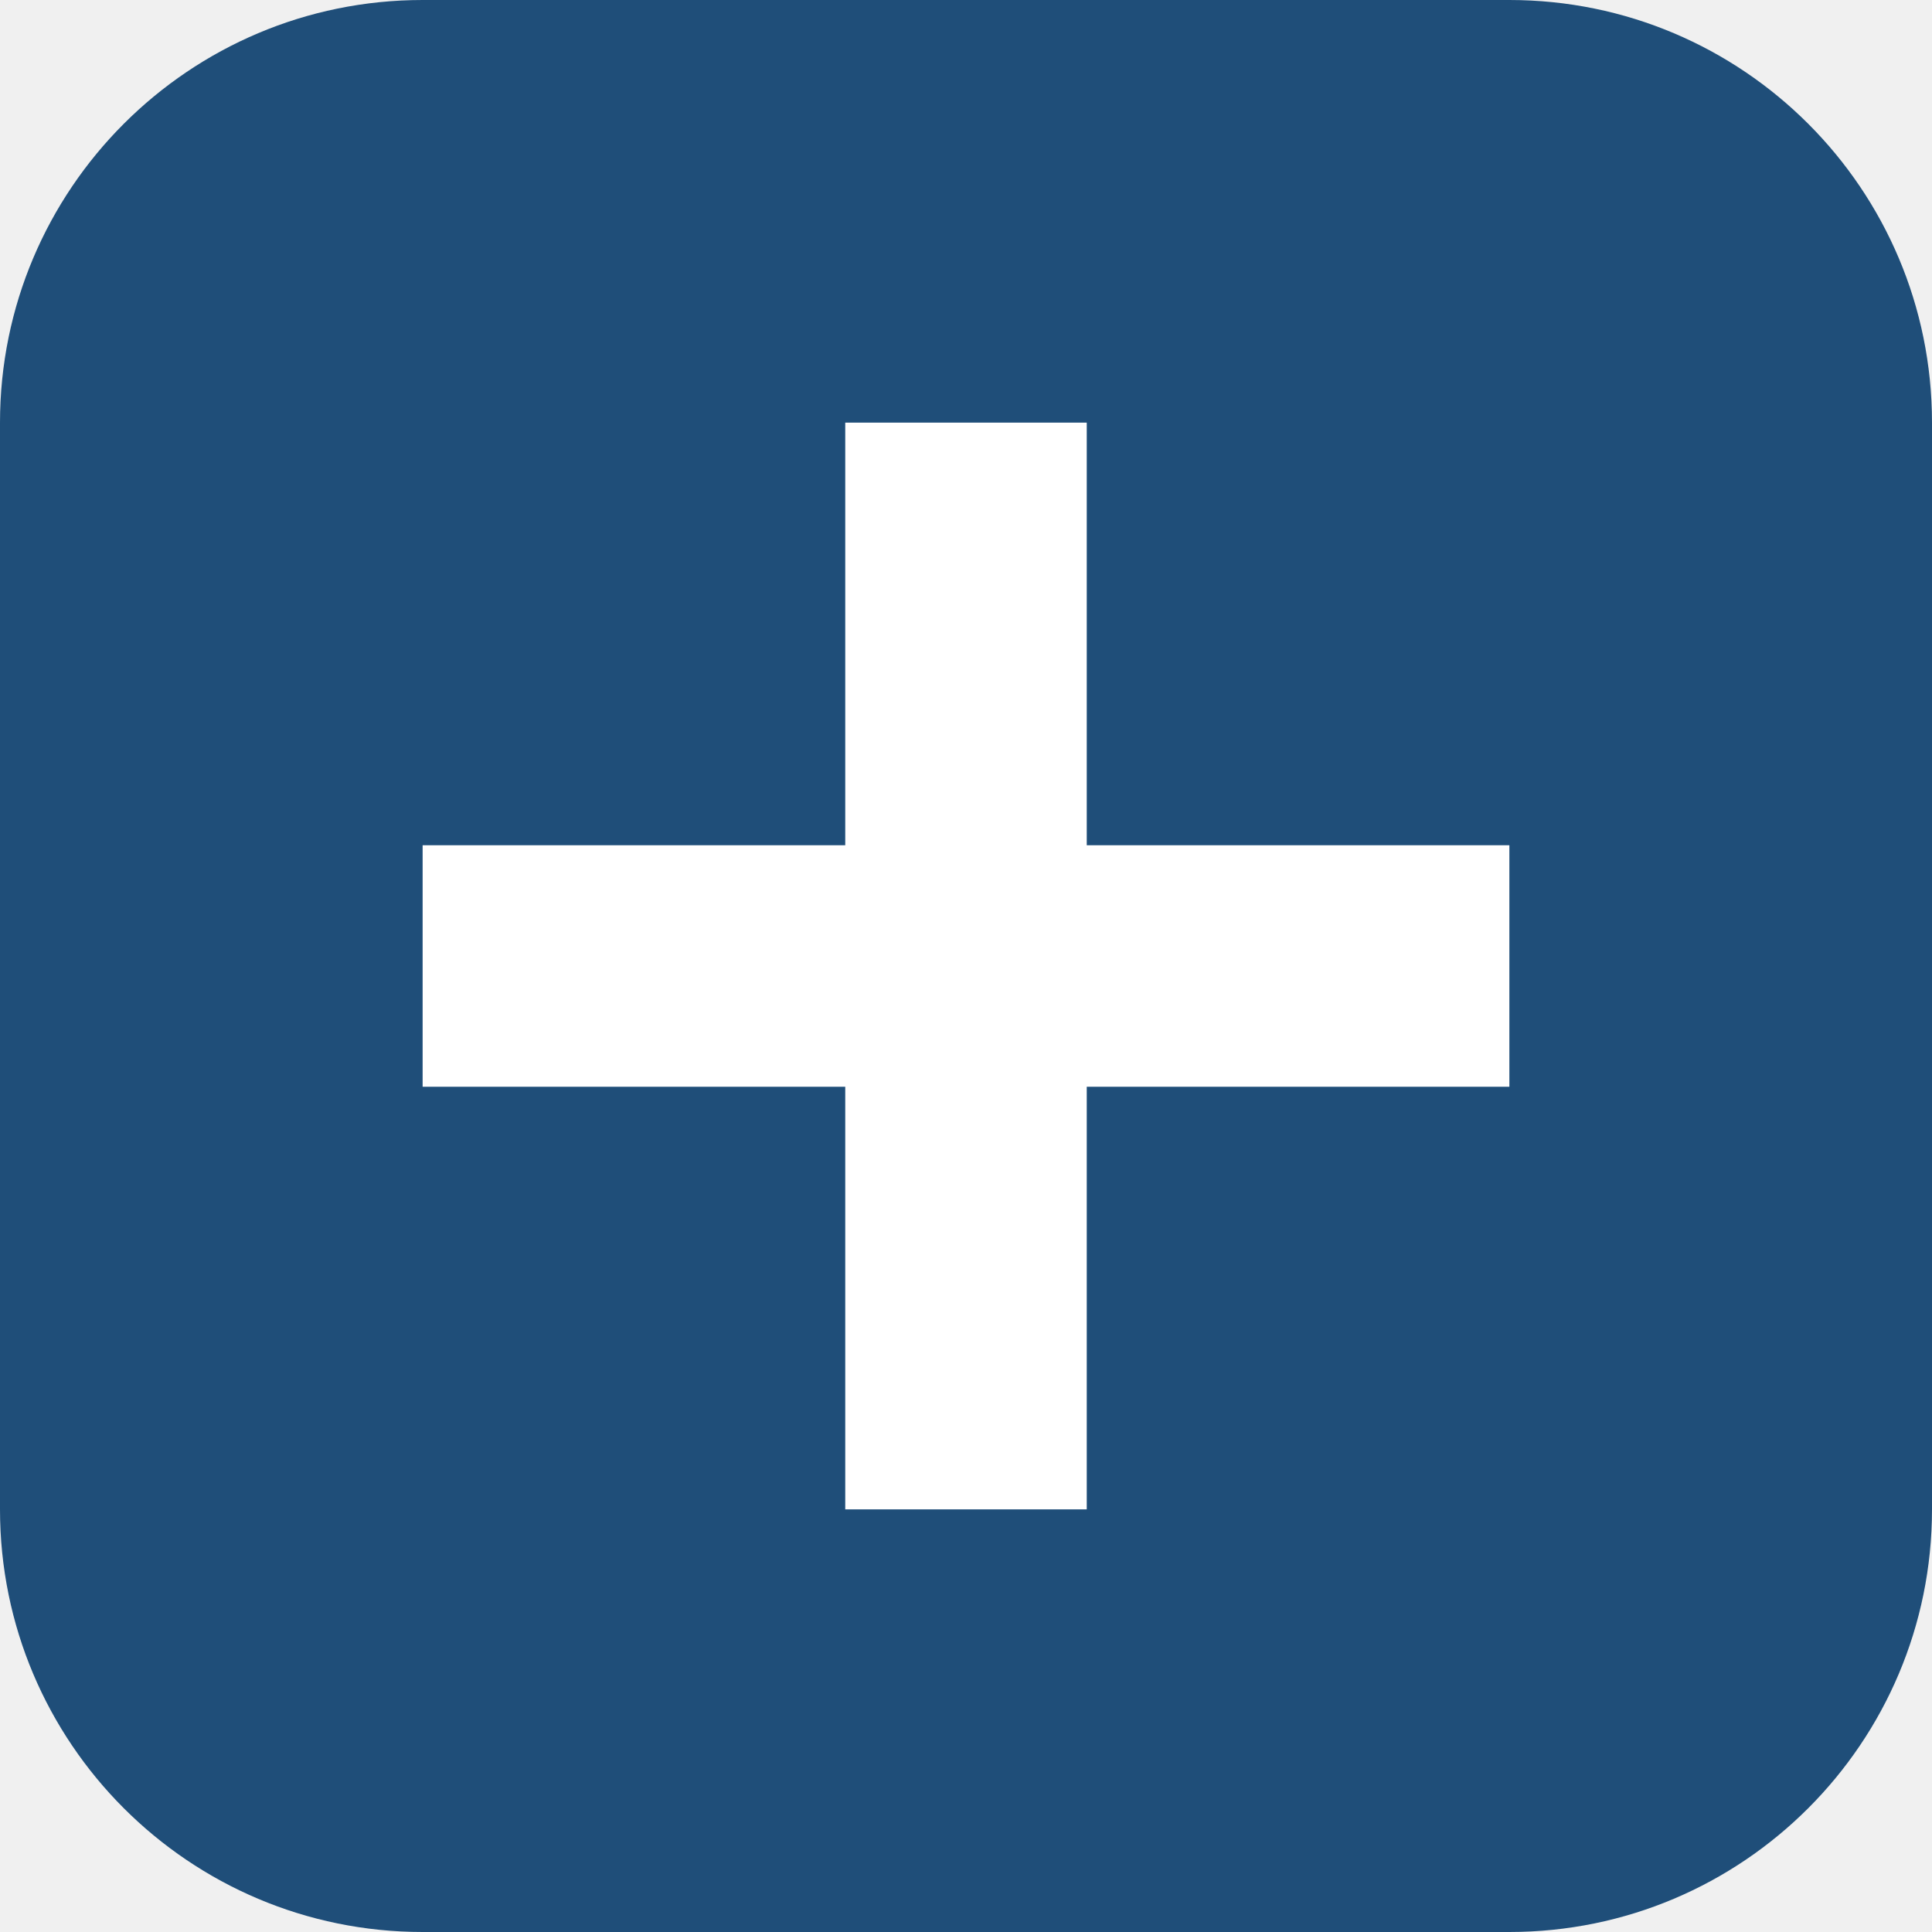
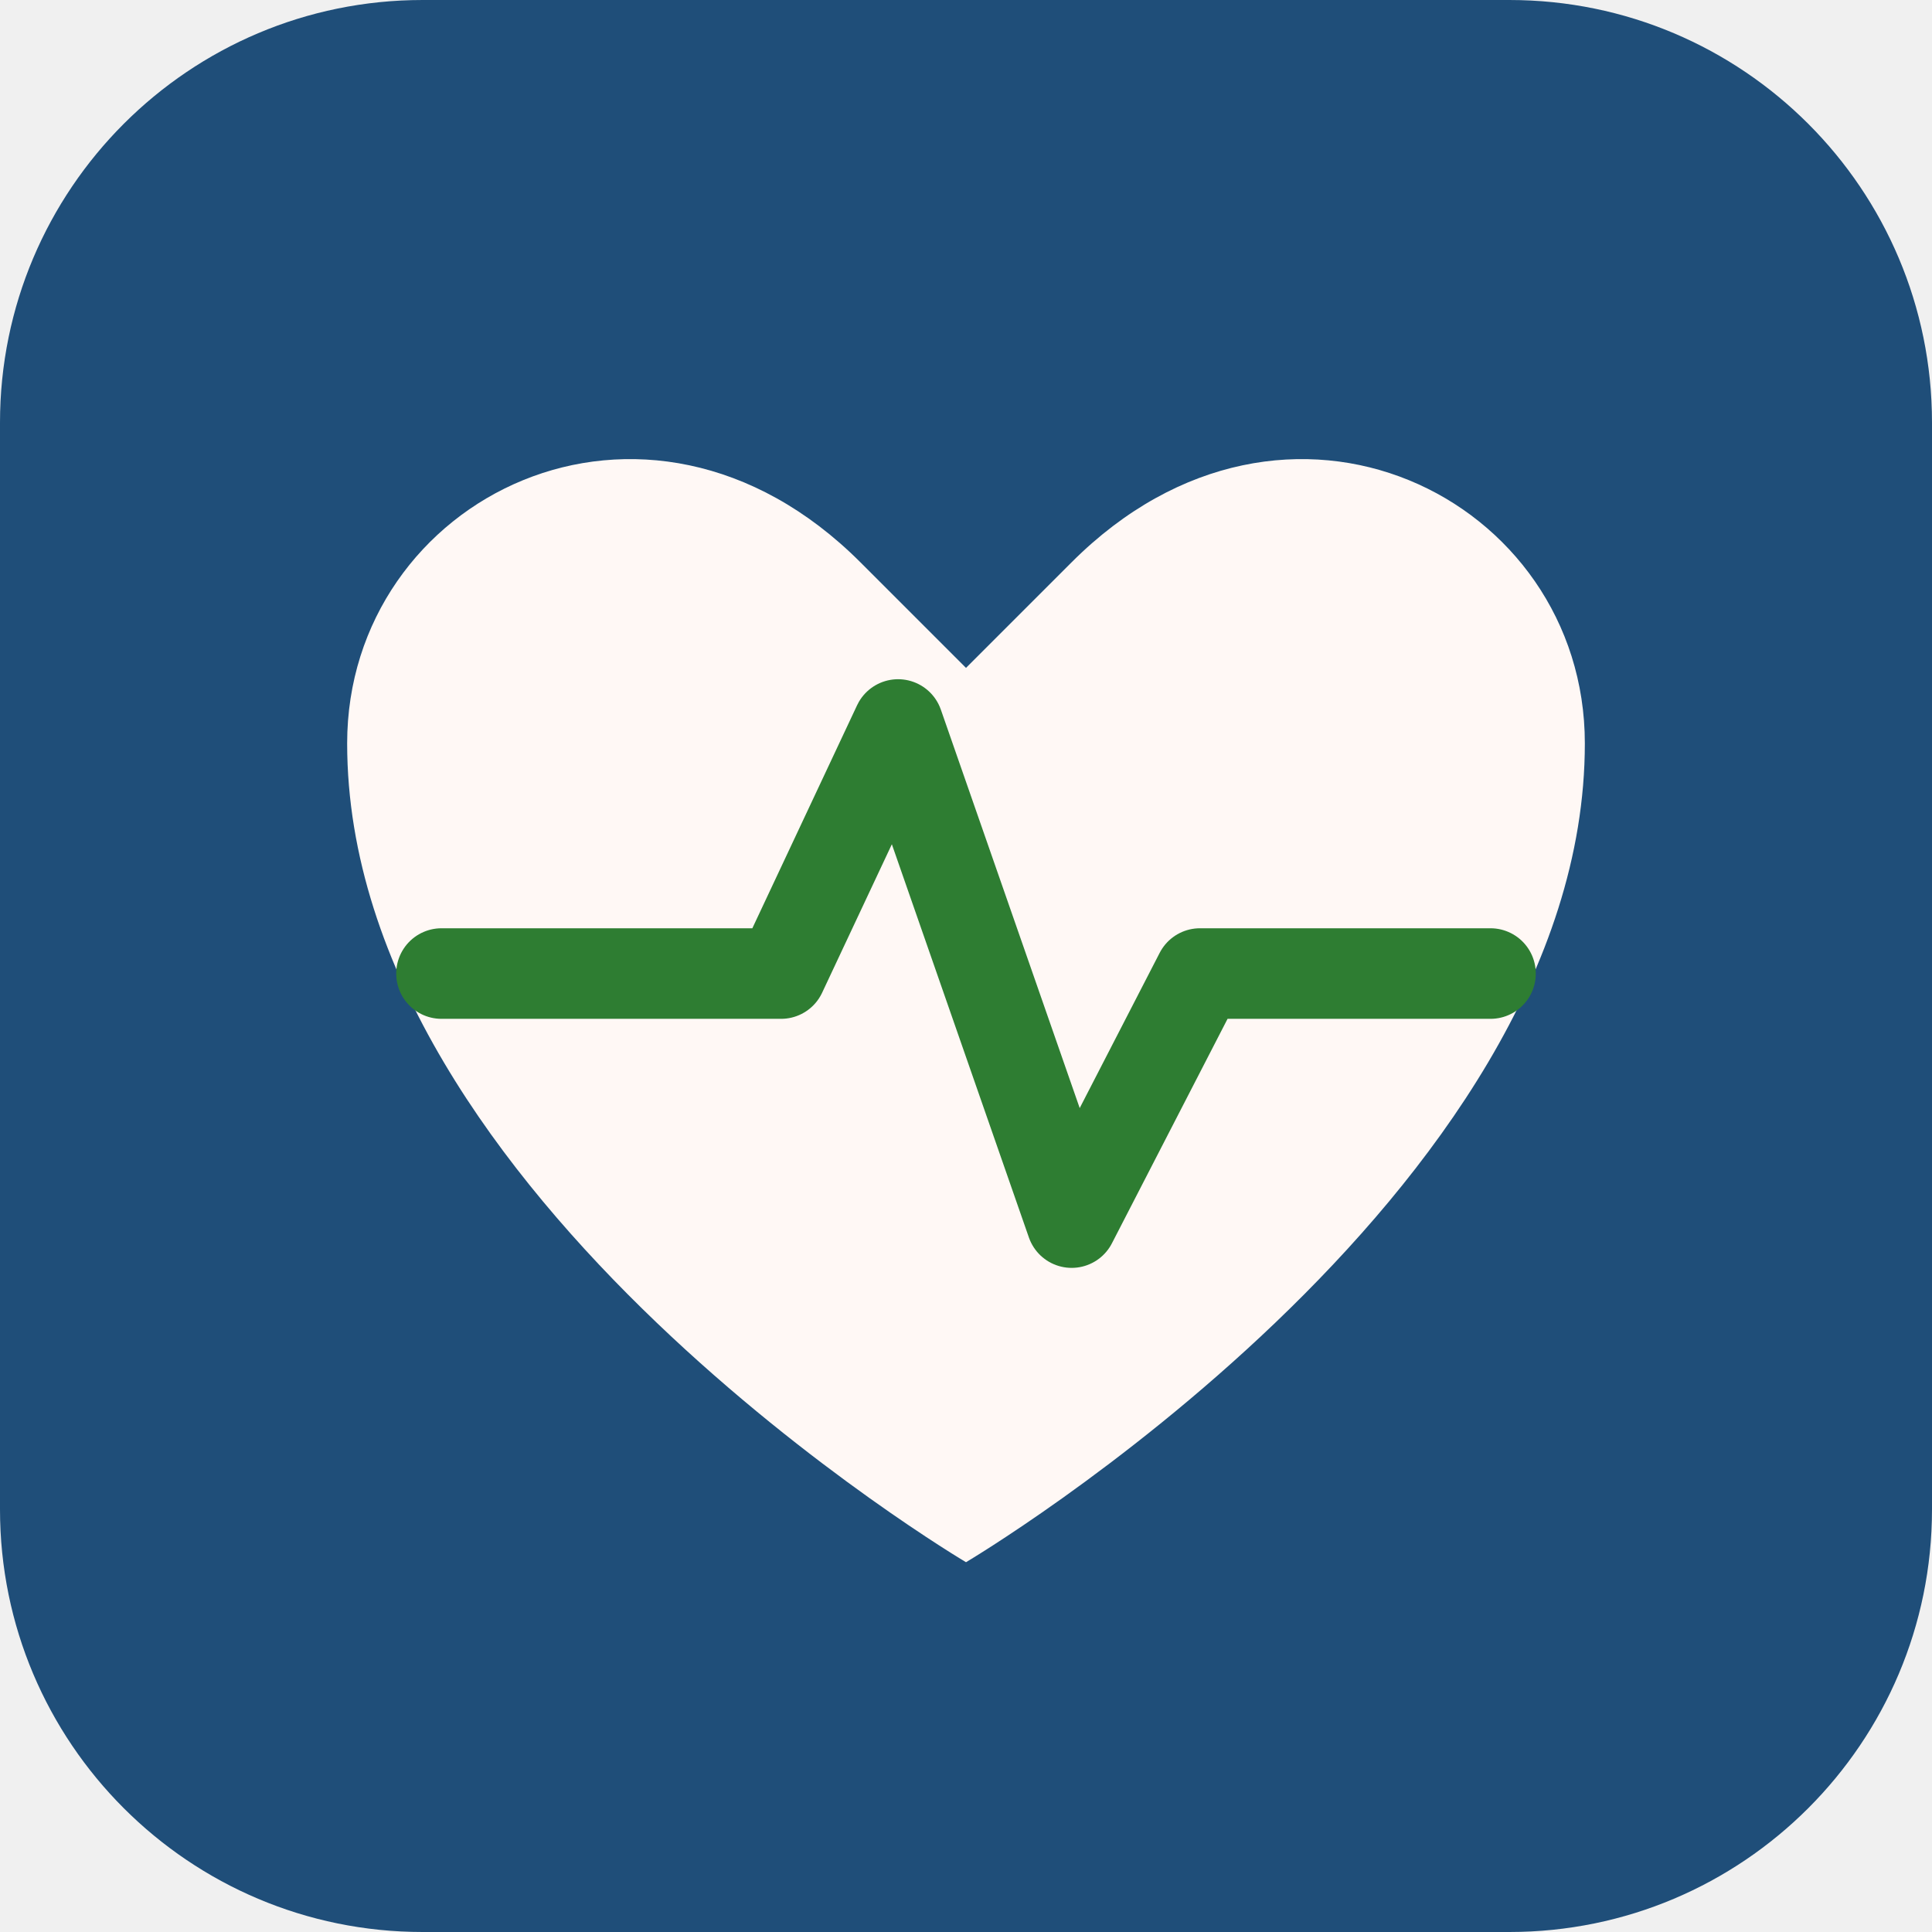
<svg xmlns="http://www.w3.org/2000/svg" viewBox="0 0 512 512">
  <rect width="512" height="512" rx="112" fill="#1f4e79" />
-   <path d="M224 112h64v112h112v64H288v112h-64V288H112v-64h112z" fill="#fff" />
+   <path d="M256 414S92 317 92 197c0-65 79-105 136-48l28 28 28-28c57-57 136-17 136 48 0 120-164 217-164 217Z" fill="#fff8f5" />
+   <path d="M117 258h90l31-66 46 132 34-66h77" fill="none" stroke="#2e7d32" stroke-linecap="round" stroke-linejoin="round" stroke-width="24" />
</svg>
